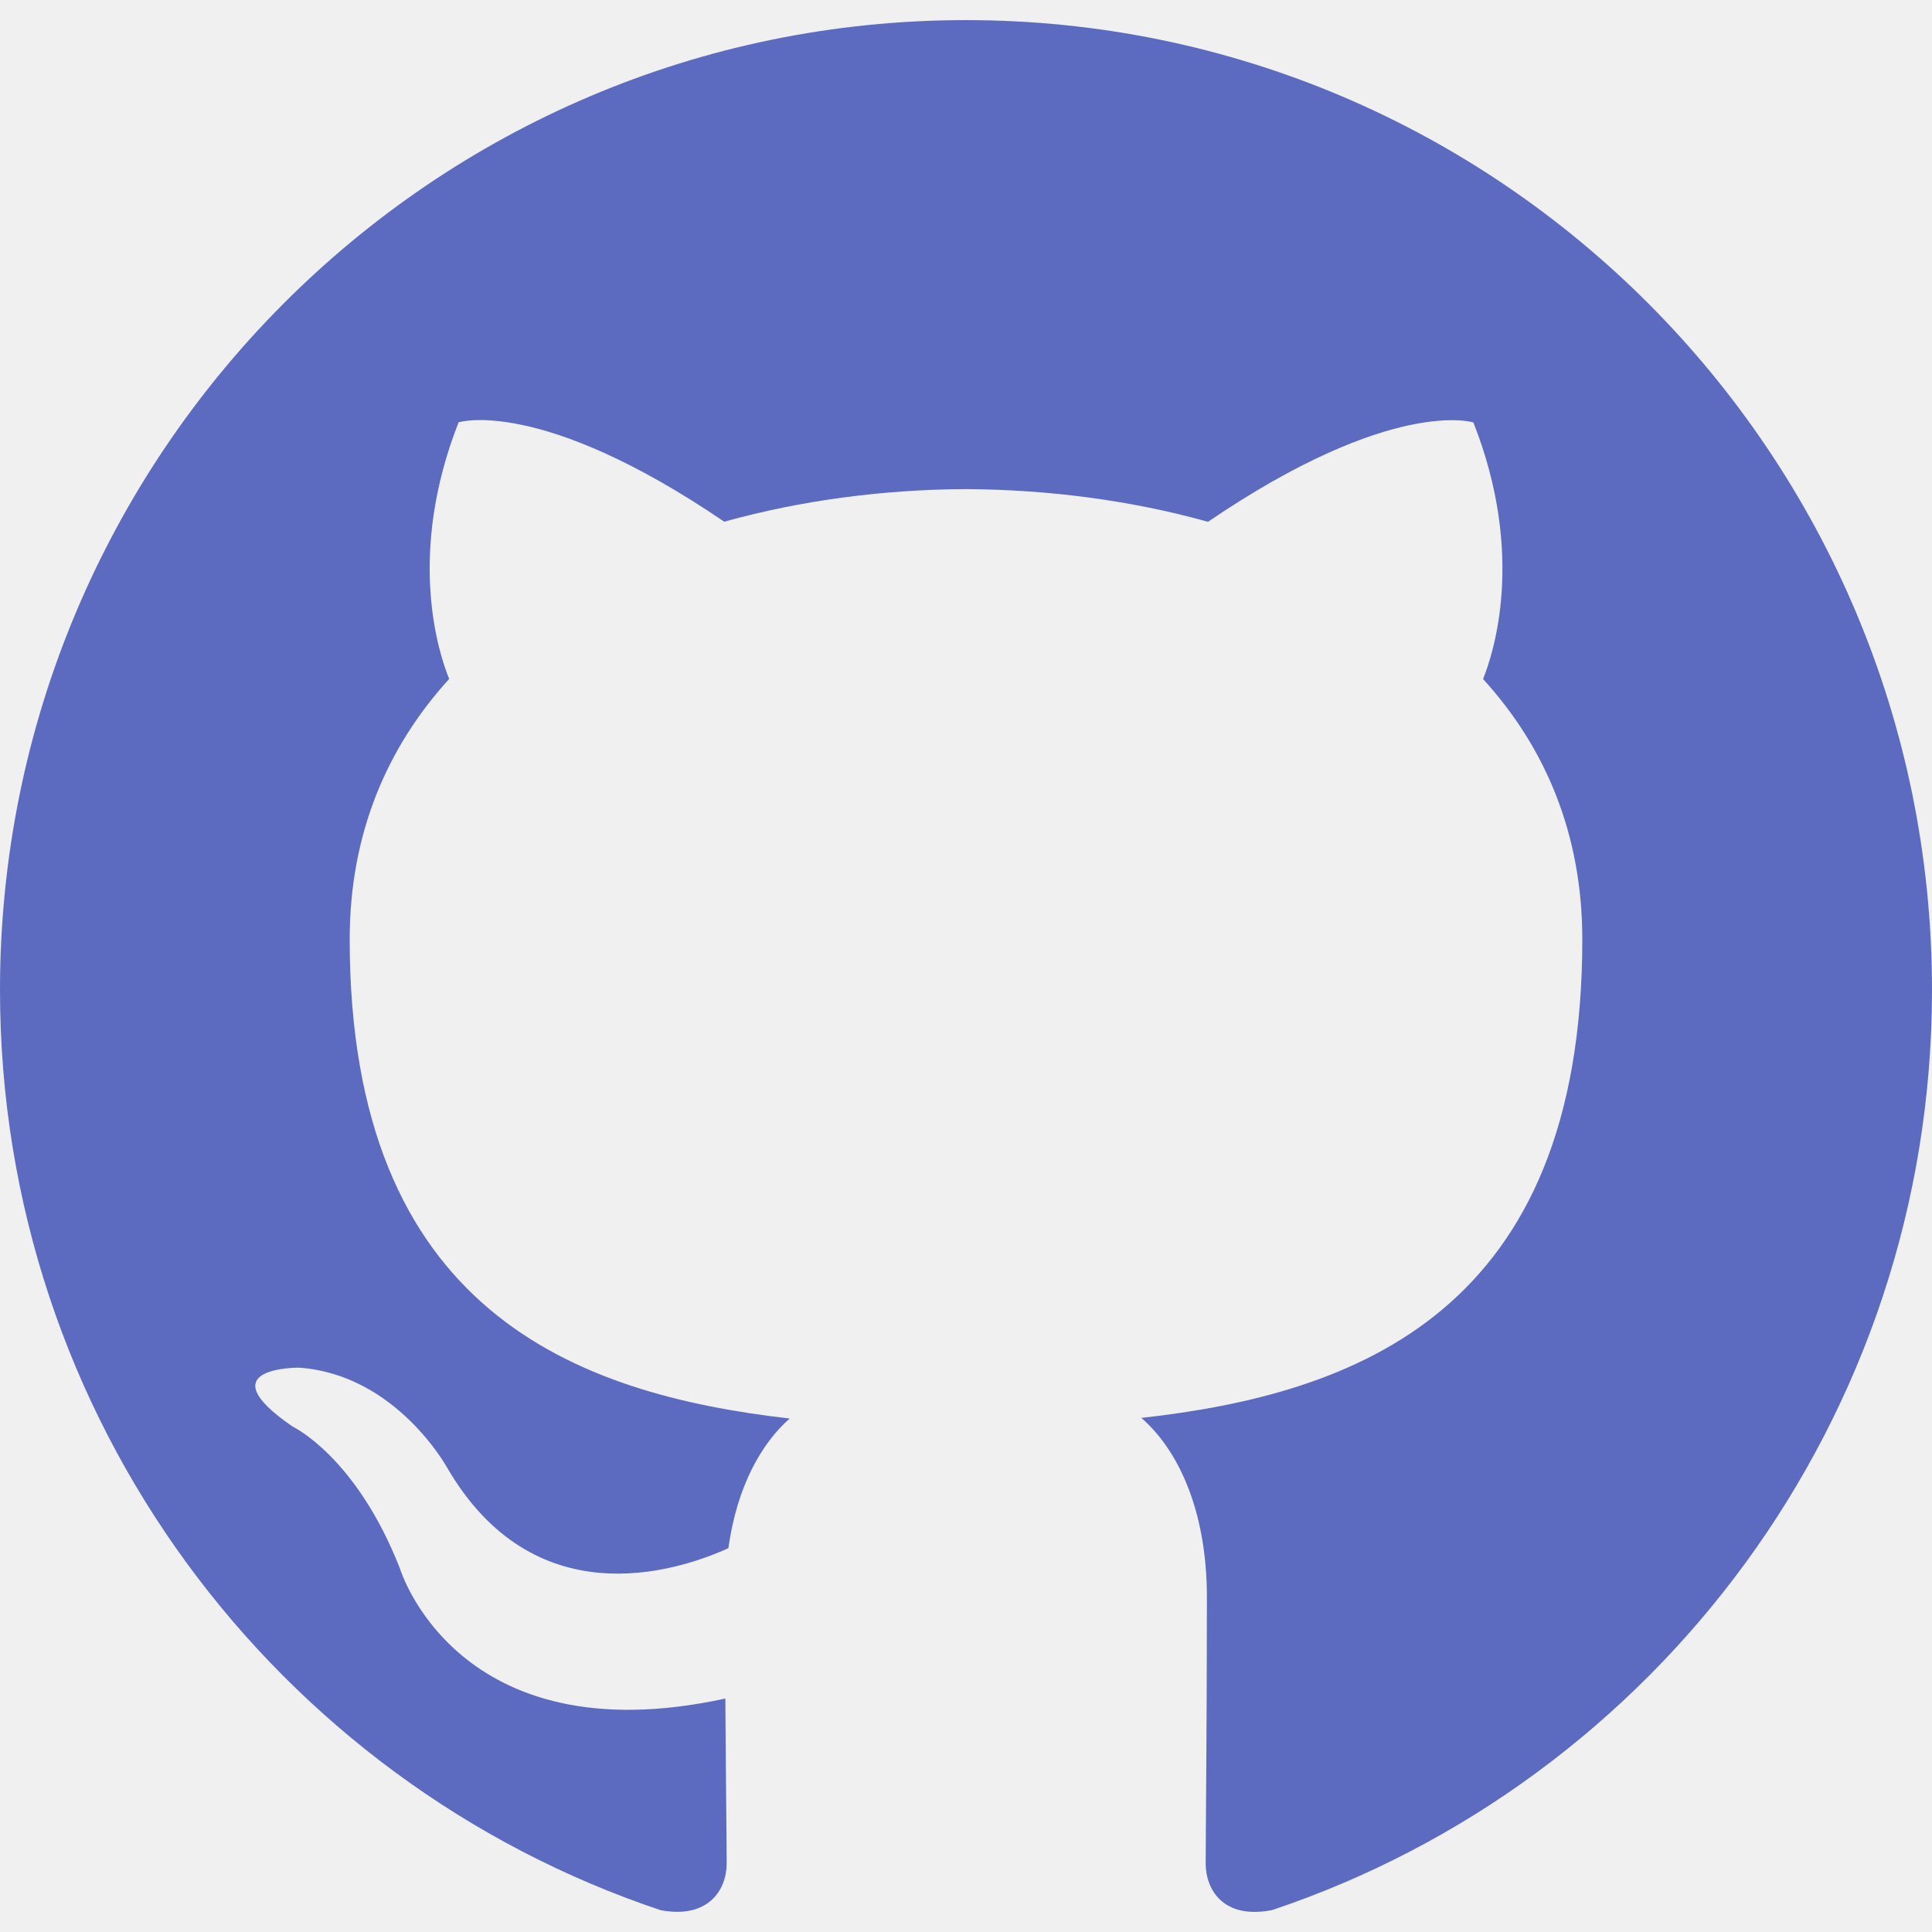
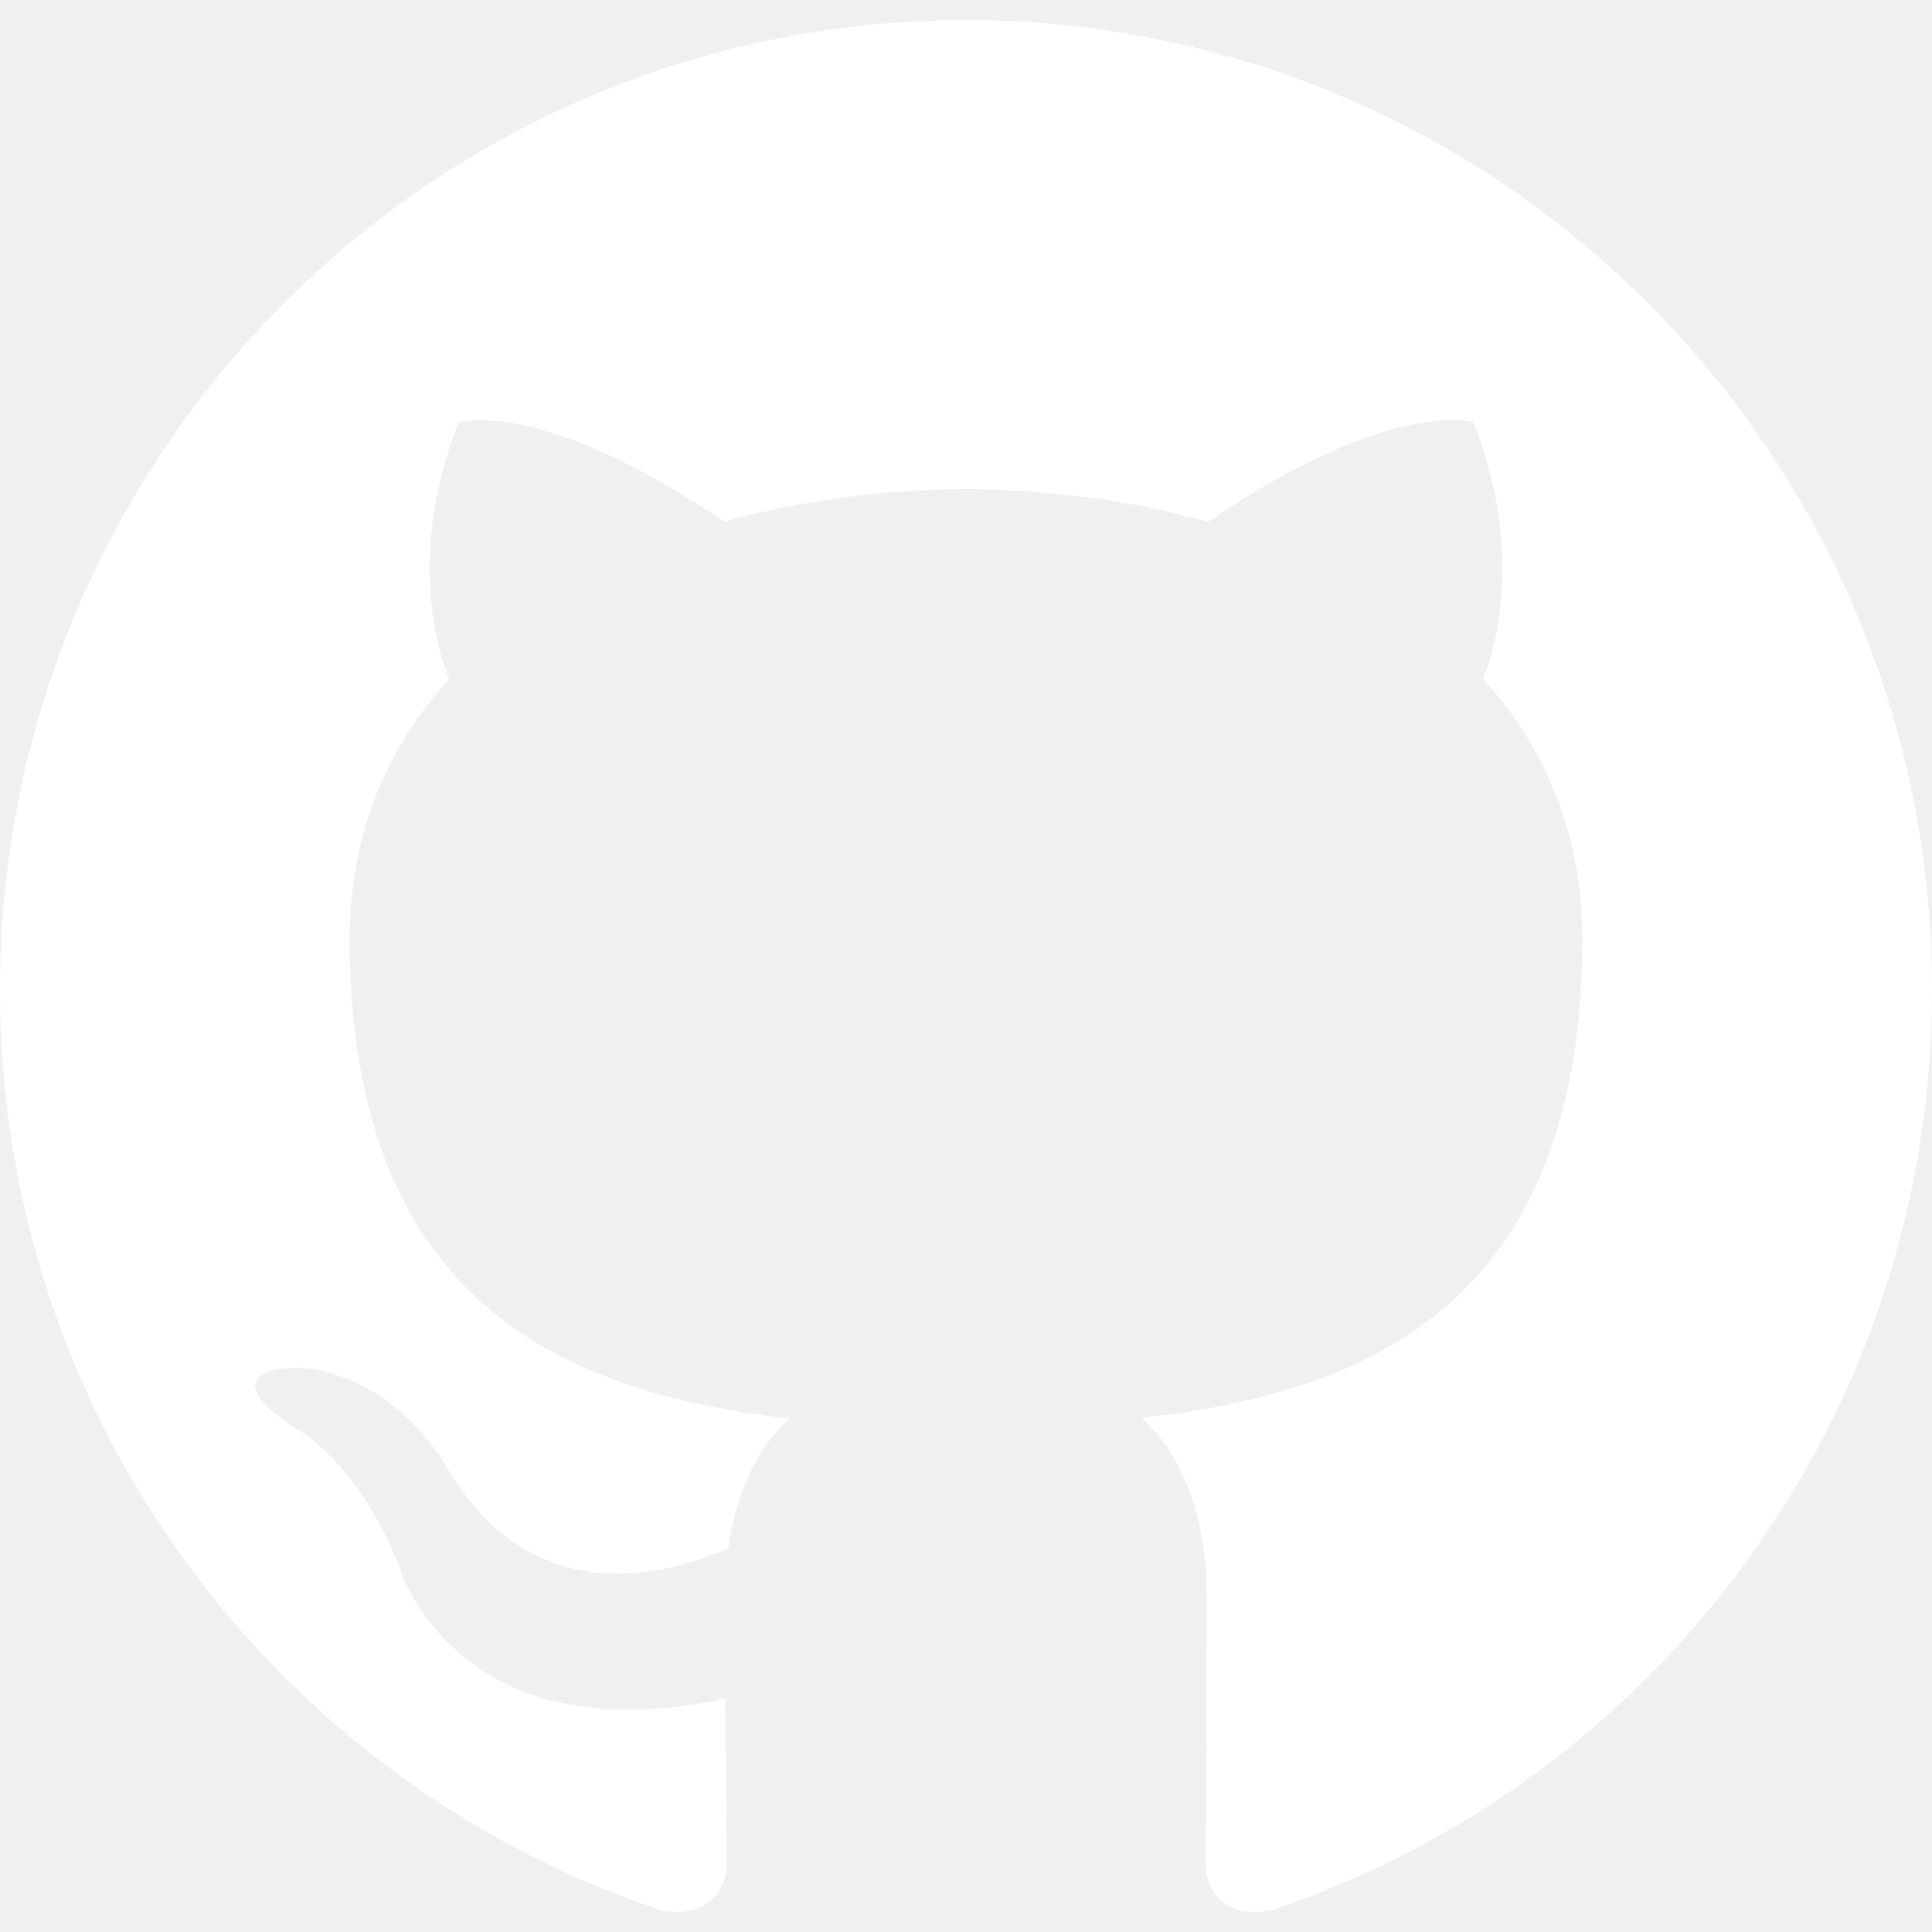
<svg xmlns="http://www.w3.org/2000/svg" version="1.1" id="Capa_1" x="0px" y="0px" viewBox="0 0 512 512" style="enable-background:new 0 0 512 512;" xml:space="preserve">
-   <path style="fill:#5C6BC0;" d="M255.968,5.329C114.624,5.329,0,120.401,0,262.353c0,113.536,73.344,209.856,175.104,243.872  c12.8,2.368,17.472-5.568,17.472-12.384c0-6.112-0.224-22.272-0.352-43.712c-71.2,15.52-86.24-34.464-86.24-34.464  c-11.616-29.696-28.416-37.6-28.416-37.6c-23.264-15.936,1.728-15.616,1.728-15.616c25.696,1.824,39.2,26.496,39.2,26.496  c22.848,39.264,59.936,27.936,74.528,21.344c2.304-16.608,8.928-27.936,16.256-34.368c-56.832-6.496-116.608-28.544-116.608-127.008  c0-28.064,9.984-51.008,26.368-68.992c-2.656-6.496-11.424-32.64,2.496-68c0,0,21.504-6.912,70.4,26.336  c20.416-5.696,42.304-8.544,64.096-8.64c21.728,0.128,43.648,2.944,64.096,8.672c48.864-33.248,70.336-26.336,70.336-26.336  c13.952,35.392,5.184,61.504,2.56,68c16.416,17.984,26.304,40.928,26.304,68.992c0,98.72-59.84,120.448-116.864,126.816  c9.184,7.936,17.376,23.616,17.376,47.584c0,34.368-0.32,62.08-0.32,70.496c0,6.88,4.608,14.88,17.6,12.352  C438.72,472.145,512,375.857,512,262.353C512,120.401,397.376,5.329,255.968,5.329z" />
+   <path style="fill:#fff;" d="M255.968,5.329C114.624,5.329,0,120.401,0,262.353c0,113.536,73.344,209.856,175.104,243.872  c12.8,2.368,17.472-5.568,17.472-12.384c0-6.112-0.224-22.272-0.352-43.712c-71.2,15.52-86.24-34.464-86.24-34.464  c-11.616-29.696-28.416-37.6-28.416-37.6c-23.264-15.936,1.728-15.616,1.728-15.616c25.696,1.824,39.2,26.496,39.2,26.496  c22.848,39.264,59.936,27.936,74.528,21.344c2.304-16.608,8.928-27.936,16.256-34.368c-56.832-6.496-116.608-28.544-116.608-127.008  c0-28.064,9.984-51.008,26.368-68.992c-2.656-6.496-11.424-32.64,2.496-68c0,0,21.504-6.912,70.4,26.336  c20.416-5.696,42.304-8.544,64.096-8.64c21.728,0.128,43.648,2.944,64.096,8.672c48.864-33.248,70.336-26.336,70.336-26.336  c13.952,35.392,5.184,61.504,2.56,68c16.416,17.984,26.304,40.928,26.304,68.992c0,98.72-59.84,120.448-116.864,126.816  c9.184,7.936,17.376,23.616,17.376,47.584c0,34.368-0.32,62.08-0.32,70.496c0,6.88,4.608,14.88,17.6,12.352  C438.72,472.145,512,375.857,512,262.353C512,120.401,397.376,5.329,255.968,5.329z" />
  <g>
</g>
  <g>
</g>
  <g>
</g>
  <g>
</g>
  <g>
</g>
  <g>
</g>
  <g>
</g>
  <g>
</g>
  <g>
</g>
  <g>
</g>
  <g>
</g>
  <g>
</g>
  <g>
</g>
  <g>
</g>
  <g>
</g>
</svg>
